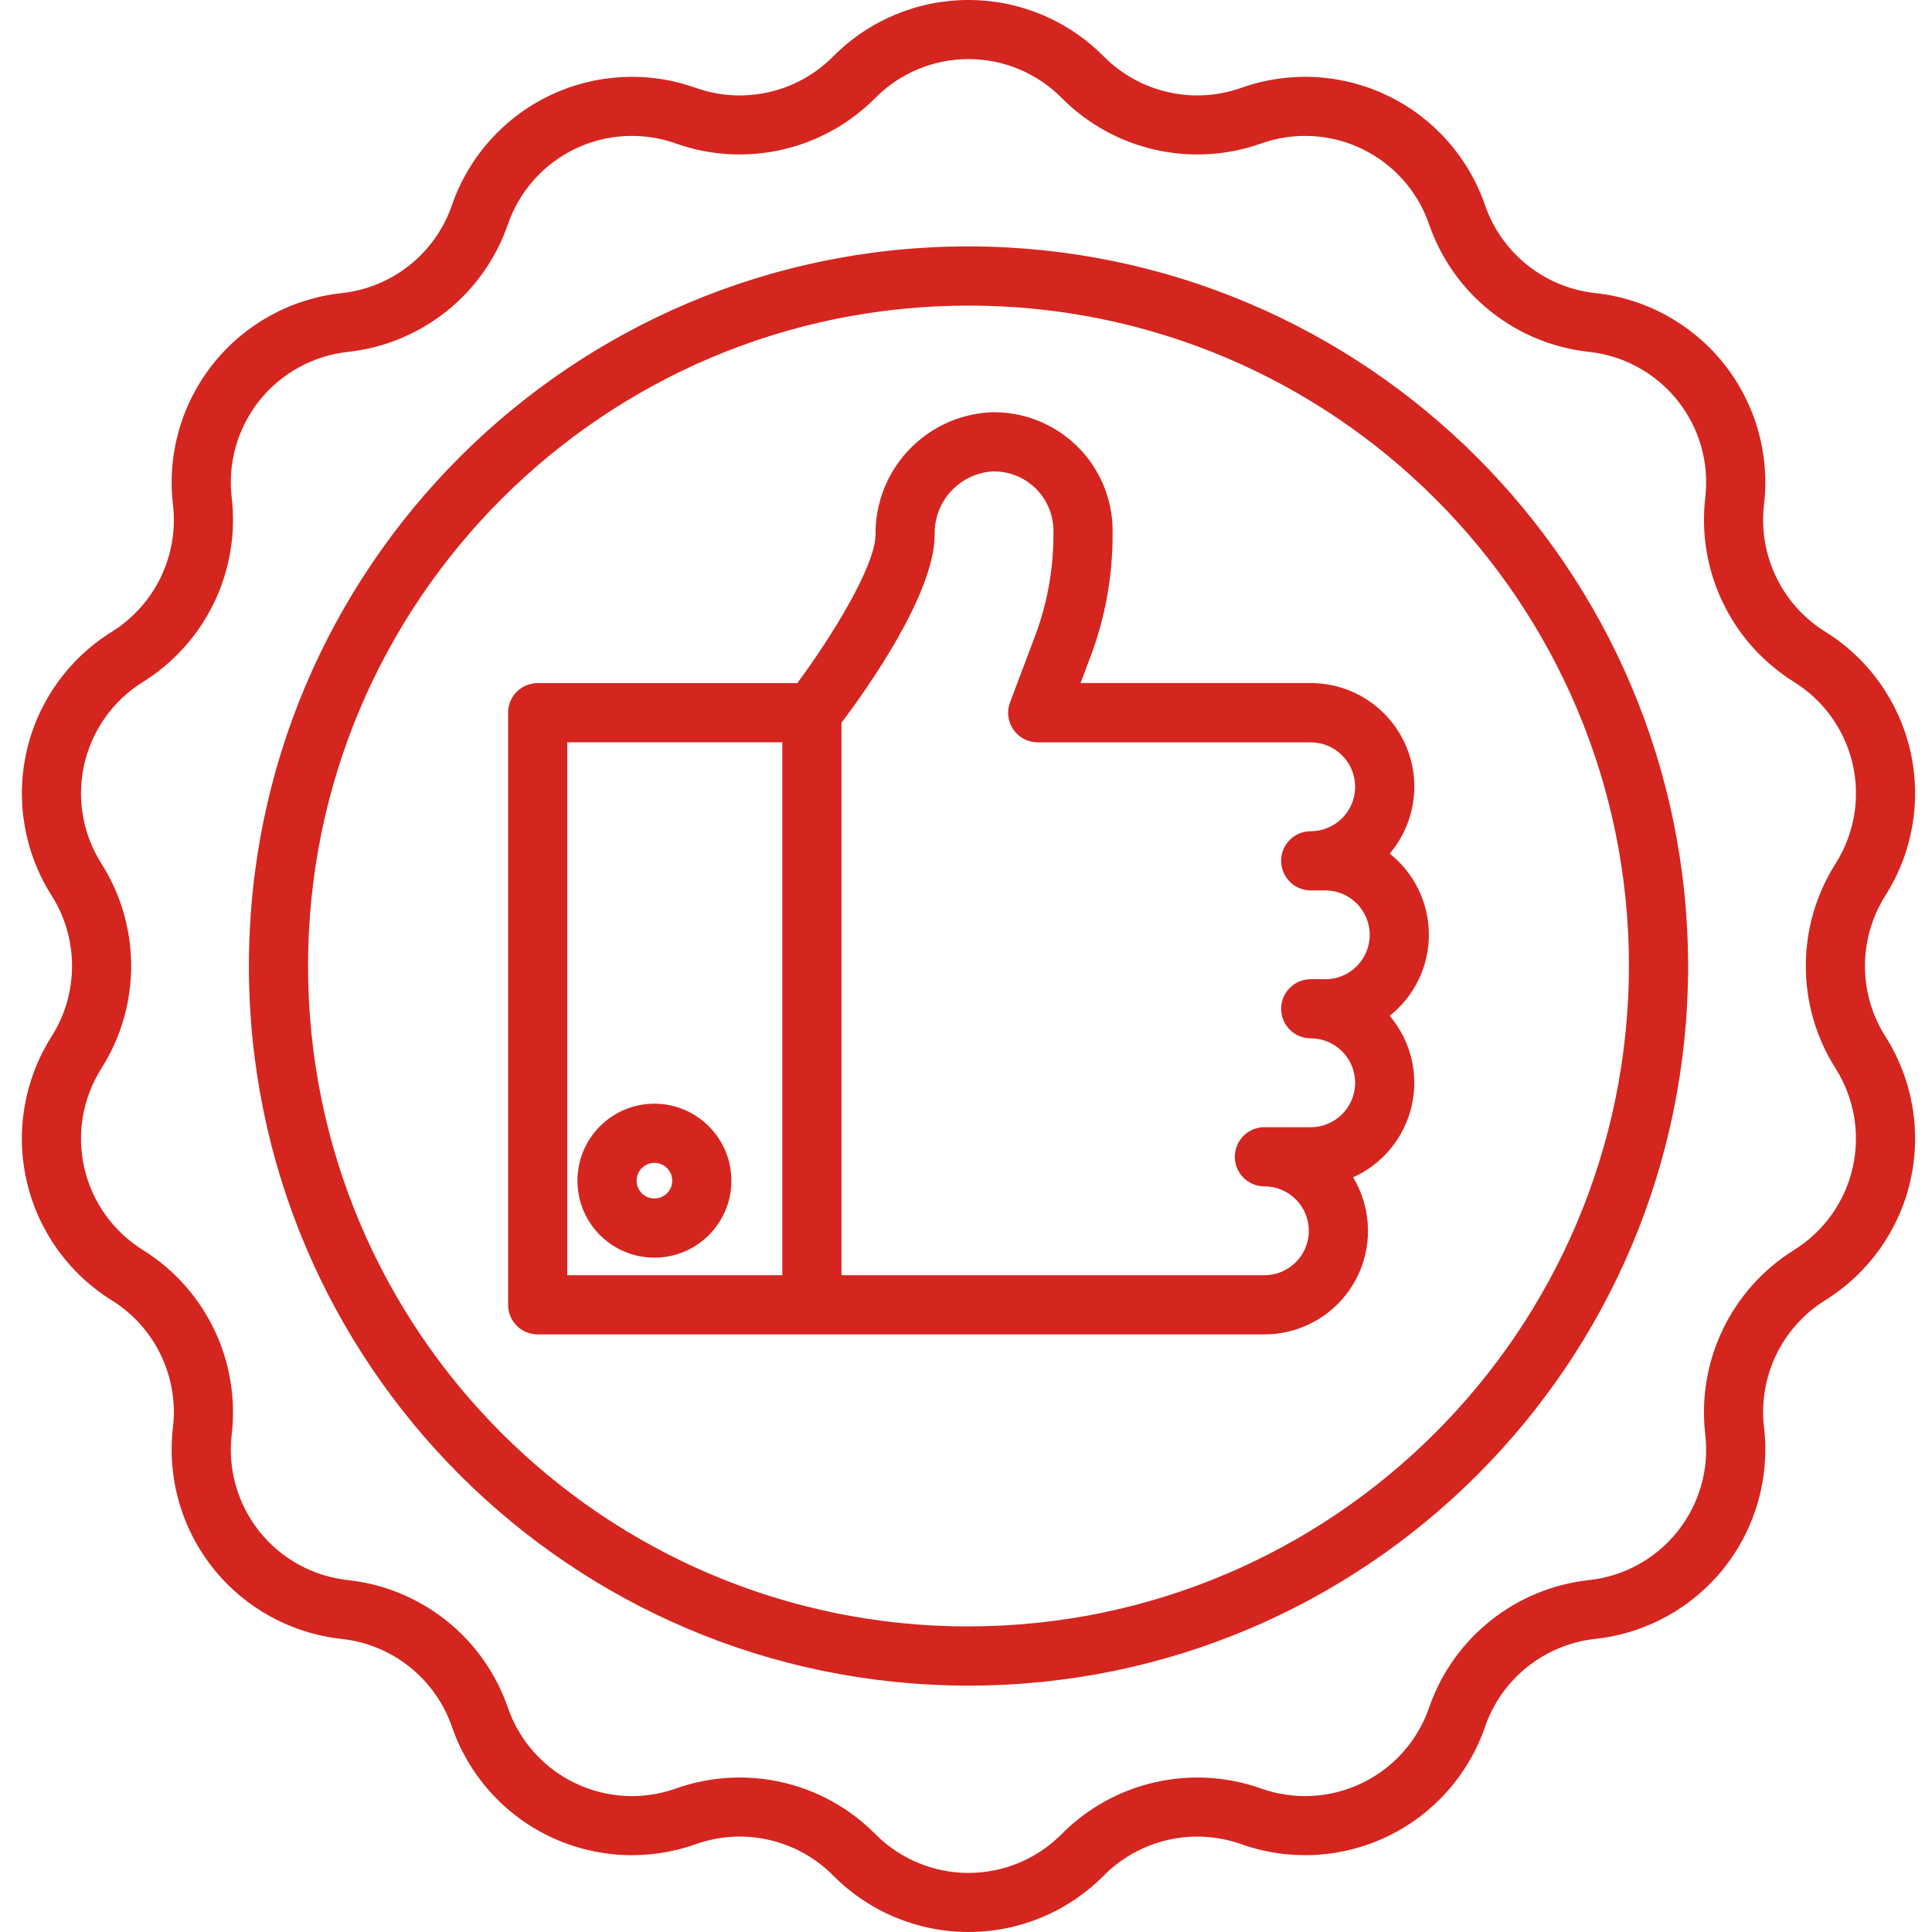
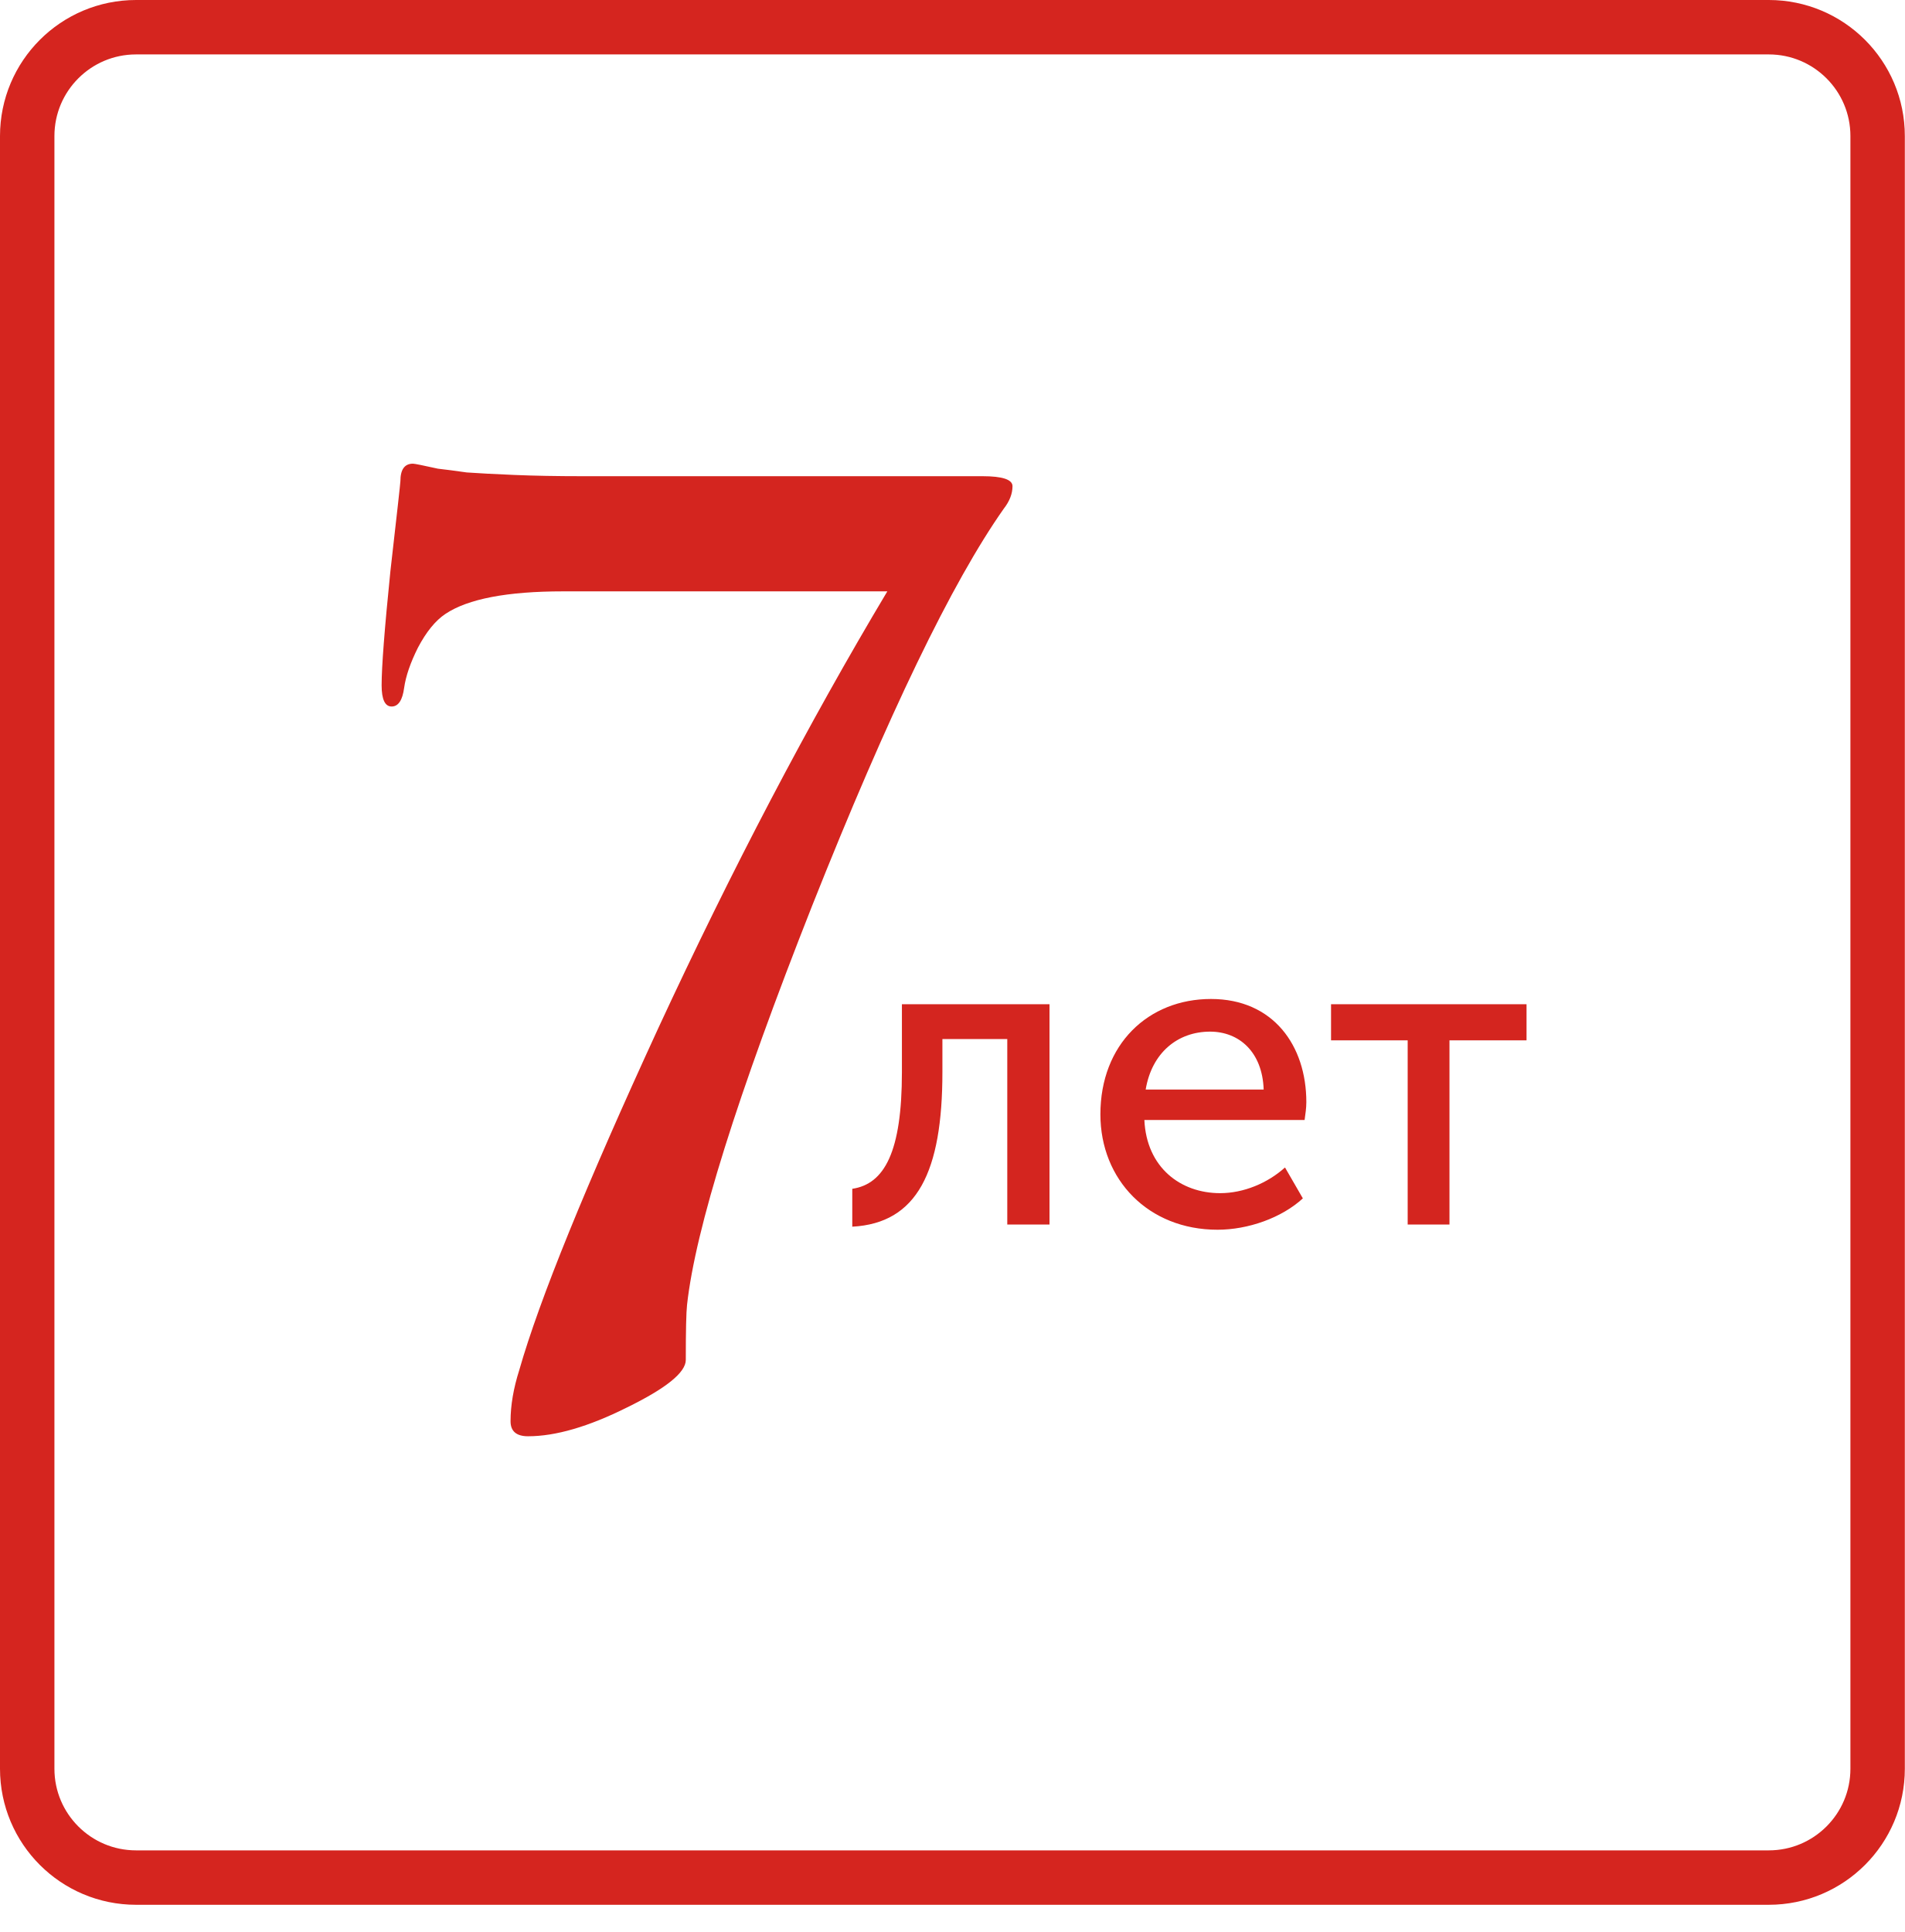
- <svg xmlns="http://www.w3.org/2000/svg" width="70" height="70" viewBox="0 0 70 70" fill="none">
-   <path d="M51.771 33.868C51.772 32.722 51.249 31.64 50.352 30.928C51.298 29.813 51.511 28.25 50.896 26.924C50.282 25.596 48.952 24.748 47.49 24.749H39.15L39.494 23.837C40.037 22.409 40.314 20.894 40.312 19.367V19.231C40.312 18.069 39.841 16.957 39.007 16.149C38.173 15.34 37.047 14.903 35.886 14.938C33.536 15.063 31.701 17.015 31.722 19.368C31.722 20.483 30.156 23.043 28.887 24.751H19.481C18.889 24.751 18.409 25.23 18.409 25.823V47.276C18.409 47.868 18.889 48.348 19.481 48.348H45.812C47.166 48.348 48.416 47.619 49.081 46.44C49.746 45.261 49.725 43.815 49.025 42.656C50.102 42.173 50.889 41.212 51.149 40.062C51.411 38.911 51.115 37.704 50.352 36.805C51.248 36.094 51.771 35.012 51.771 33.868ZM20.553 26.895H28.345V46.204H20.553V26.895ZM48.017 35.478H47.49C46.898 35.478 46.418 35.957 46.418 36.55C46.418 37.142 46.898 37.621 47.49 37.621C48.378 37.621 49.099 38.342 49.099 39.231C49.099 40.12 48.378 40.841 47.49 40.841H45.812C45.22 40.841 44.74 41.321 44.74 41.913C44.74 42.505 45.22 42.984 45.812 42.984C46.701 42.984 47.421 43.705 47.421 44.595C47.421 45.483 46.701 46.204 45.812 46.204H30.488V26.186C31.397 24.984 33.865 21.519 33.865 19.369C33.837 18.173 34.754 17.166 35.947 17.081C36.53 17.063 37.095 17.282 37.514 17.687C37.932 18.093 38.168 18.651 38.168 19.233V19.369C38.169 20.637 37.939 21.895 37.489 23.08L36.596 25.446C36.471 25.775 36.516 26.144 36.717 26.434C36.916 26.724 37.246 26.897 37.598 26.897H47.49C48.378 26.897 49.099 27.618 49.099 28.507C49.099 29.396 48.378 30.117 47.49 30.117C46.898 30.117 46.418 30.597 46.418 31.189C46.418 31.781 46.898 32.261 47.49 32.261H48.017C48.907 32.261 49.627 32.981 49.627 33.871C49.627 34.76 48.907 35.481 48.017 35.481V35.478ZM23.711 39.989C22.17 39.989 20.922 41.238 20.922 42.778C20.922 44.319 22.17 45.567 23.711 45.567C25.251 45.567 26.5 44.319 26.5 42.778C26.498 41.239 25.25 39.991 23.711 39.989ZM23.711 43.423C23.354 43.423 23.065 43.134 23.066 42.778C23.066 42.421 23.354 42.132 23.711 42.132C24.068 42.132 24.357 42.422 24.356 42.778C24.356 43.135 24.067 43.423 23.711 43.423ZM68.31 32.448C69.299 30.894 69.625 29.008 69.215 27.211C68.805 25.415 67.694 23.857 66.128 22.886C64.563 21.91 63.701 20.12 63.913 18.288C64.13 16.458 63.605 14.617 62.457 13.177C61.308 11.736 59.63 10.815 57.798 10.619C55.965 10.419 54.411 9.181 53.807 7.439C53.209 5.696 51.938 4.266 50.277 3.466C48.617 2.667 46.706 2.565 44.97 3.184C43.231 3.798 41.294 3.356 39.994 2.048C38.699 0.737 36.932 0 35.09 0C33.247 0 31.481 0.737 30.185 2.048C28.886 3.357 26.948 3.799 25.21 3.184C23.473 2.565 21.563 2.668 19.903 3.467C18.243 4.266 16.971 5.697 16.373 7.439C15.77 9.182 14.216 10.421 12.383 10.62C10.55 10.817 8.872 11.738 7.724 13.179C6.575 14.619 6.051 16.46 6.267 18.29C6.48 20.121 5.618 21.912 4.054 22.888C2.488 23.859 1.376 25.416 0.966 27.212C0.556 29.009 0.882 30.894 1.87 32.448C2.857 34.006 2.857 35.993 1.87 37.551C0.881 39.106 0.555 40.992 0.965 42.788C1.375 44.585 2.487 46.143 4.052 47.114C5.618 48.09 6.479 49.881 6.267 51.712C6.051 53.542 6.575 55.383 7.724 56.823C8.872 58.264 10.55 59.185 12.383 59.382C14.215 59.581 15.769 60.819 16.373 62.56C16.971 64.303 18.243 65.734 19.903 66.534C21.564 67.333 23.475 67.435 25.211 66.817C26.949 66.201 28.887 66.643 30.186 67.952C31.482 69.263 33.248 70 35.091 70C36.934 70 38.7 69.263 39.995 67.952C41.295 66.644 43.232 66.202 44.971 66.817C46.707 67.435 48.618 67.333 50.277 66.533C51.938 65.734 53.209 64.303 53.807 62.56C54.411 60.818 55.965 59.58 57.798 59.38C59.63 59.184 61.308 58.262 62.457 56.822C63.605 55.381 64.13 53.54 63.913 51.71C63.701 49.879 64.562 48.089 66.127 47.113C67.693 46.141 68.805 44.583 69.215 42.787C69.625 40.99 69.299 39.105 68.31 37.55C67.325 35.992 67.325 34.006 68.31 32.448ZM66.501 38.702C67.183 39.774 67.408 41.074 67.125 42.312C66.843 43.55 66.076 44.623 64.997 45.293C62.727 46.709 61.476 49.307 61.784 51.965C61.934 53.226 61.572 54.495 60.78 55.488C59.988 56.481 58.832 57.115 57.569 57.25C54.909 57.541 52.655 59.338 51.78 61.867C51.367 63.068 50.491 64.055 49.347 64.605C48.203 65.156 46.886 65.227 45.689 64.8C43.166 63.907 40.355 64.549 38.47 66.448C37.577 67.351 36.36 67.86 35.09 67.86C33.82 67.86 32.603 67.351 31.71 66.448C29.825 64.548 27.013 63.906 24.49 64.8C23.294 65.227 21.977 65.156 20.833 64.605C19.689 64.055 18.812 63.068 18.4 61.867C17.525 59.338 15.27 57.541 12.611 57.25C11.347 57.115 10.191 56.481 9.399 55.488C8.608 54.495 8.246 53.226 8.396 51.965C8.704 49.307 7.454 46.709 5.183 45.293C4.103 44.623 3.337 43.55 3.054 42.312C2.772 41.074 2.997 39.774 3.679 38.702C5.11 36.442 5.11 33.558 3.679 31.297C2.997 30.226 2.772 28.927 3.054 27.688C3.337 26.45 4.103 25.376 5.183 24.707C7.453 23.291 8.704 20.693 8.396 18.035C8.247 16.774 8.608 15.505 9.4 14.512C10.192 13.519 11.348 12.884 12.611 12.749C15.271 12.459 17.526 10.661 18.401 8.132C18.813 6.931 19.689 5.946 20.833 5.394C21.977 4.843 23.294 4.773 24.491 5.2C27.014 6.092 29.825 5.451 31.71 3.552C32.603 2.649 33.821 2.141 35.09 2.141C36.361 2.141 37.578 2.649 38.47 3.552C40.356 5.451 43.167 6.092 45.69 5.2C46.886 4.773 48.203 4.843 49.347 5.394C50.492 5.946 51.368 6.931 51.78 8.132C52.655 10.661 54.91 12.459 57.57 12.749C58.833 12.884 59.989 13.519 60.781 14.512C61.573 15.505 61.934 16.774 61.785 18.035C61.476 20.693 62.727 23.291 64.998 24.707C66.077 25.376 66.844 26.45 67.126 27.688C67.409 28.927 67.184 30.226 66.502 31.297C65.07 33.558 65.07 36.441 66.501 38.702ZM35.09 8.927C20.69 8.927 9.018 20.601 9.018 35C9.018 49.4 20.692 61.073 35.091 61.073C49.491 61.073 61.163 49.4 61.163 35C61.147 20.607 49.483 8.943 35.09 8.927ZM35.09 58.93C21.875 58.929 11.161 48.216 11.161 35C11.161 21.785 21.875 11.072 35.09 11.072C48.306 11.071 59.02 21.784 59.02 35C59.005 48.209 48.3 58.914 35.09 58.929V58.93Z" fill="#D5251F" />
+ <svg xmlns="http://www.w3.org/2000/svg" width="70" height="71" viewBox="0 0 70 71" fill="none">
+   <path d="M21.384 17.5H36.104C36.84 17.5 37.208 17.623 37.208 17.868C37.208 18.144 37.101 18.42 36.886 18.696C34.985 21.395 32.639 26.255 29.848 33.278C27.088 40.27 25.555 45.161 25.248 47.952C25.217 48.228 25.202 48.903 25.202 49.976C25.202 50.436 24.481 51.019 23.04 51.724C21.629 52.429 20.418 52.782 19.406 52.782C18.977 52.782 18.762 52.598 18.762 52.23C18.762 51.647 18.869 51.019 19.084 50.344C19.82 47.768 21.522 43.582 24.19 37.786C26.889 31.959 29.695 26.608 32.608 21.732H20.694C18.639 21.732 17.198 22.008 16.37 22.56C16.002 22.805 15.665 23.219 15.358 23.802C15.082 24.354 14.913 24.845 14.852 25.274C14.791 25.734 14.637 25.964 14.392 25.964C14.147 25.964 14.024 25.703 14.024 25.182C14.024 24.507 14.131 23.112 14.346 20.996C14.591 18.849 14.714 17.745 14.714 17.684C14.714 17.255 14.867 17.04 15.174 17.04C15.205 17.04 15.297 17.055 15.45 17.086C15.603 17.117 15.818 17.163 16.094 17.224C16.37 17.255 16.723 17.301 17.152 17.362C17.581 17.393 18.164 17.423 18.9 17.454C19.636 17.485 20.464 17.5 21.384 17.5Z" fill="#D4251F" />
+   <path d="M31.32 45.08C33.704 44.952 34.632 43.064 34.632 39.4V38.184H37.016V45H38.568V36.904H33.144V39.4C33.144 42.328 32.504 43.512 31.32 43.688V45.08ZM40.438 40.952C40.438 43.352 42.198 45.192 44.742 45.192C45.862 45.192 47.094 44.76 47.878 44.04L47.222 42.904C46.582 43.48 45.702 43.848 44.838 43.848C43.382 43.848 42.134 42.904 42.054 41.16H47.942C47.974 40.936 48.006 40.712 48.006 40.504C48.006 38.424 46.79 36.712 44.502 36.712C42.198 36.712 40.438 38.376 40.438 40.952ZM42.102 40.04C42.326 38.696 43.27 37.912 44.47 37.912C45.526 37.912 46.39 38.648 46.438 40.04H42.102ZM51.73 45H53.266V38.232H56.098V36.904H48.914V38.232H51.73V45Z" fill="#D4251F" />
+   <rect x="1" y="1" width="68" height="68" rx="4" stroke="#D5251F" stroke-width="2" />
</svg>
